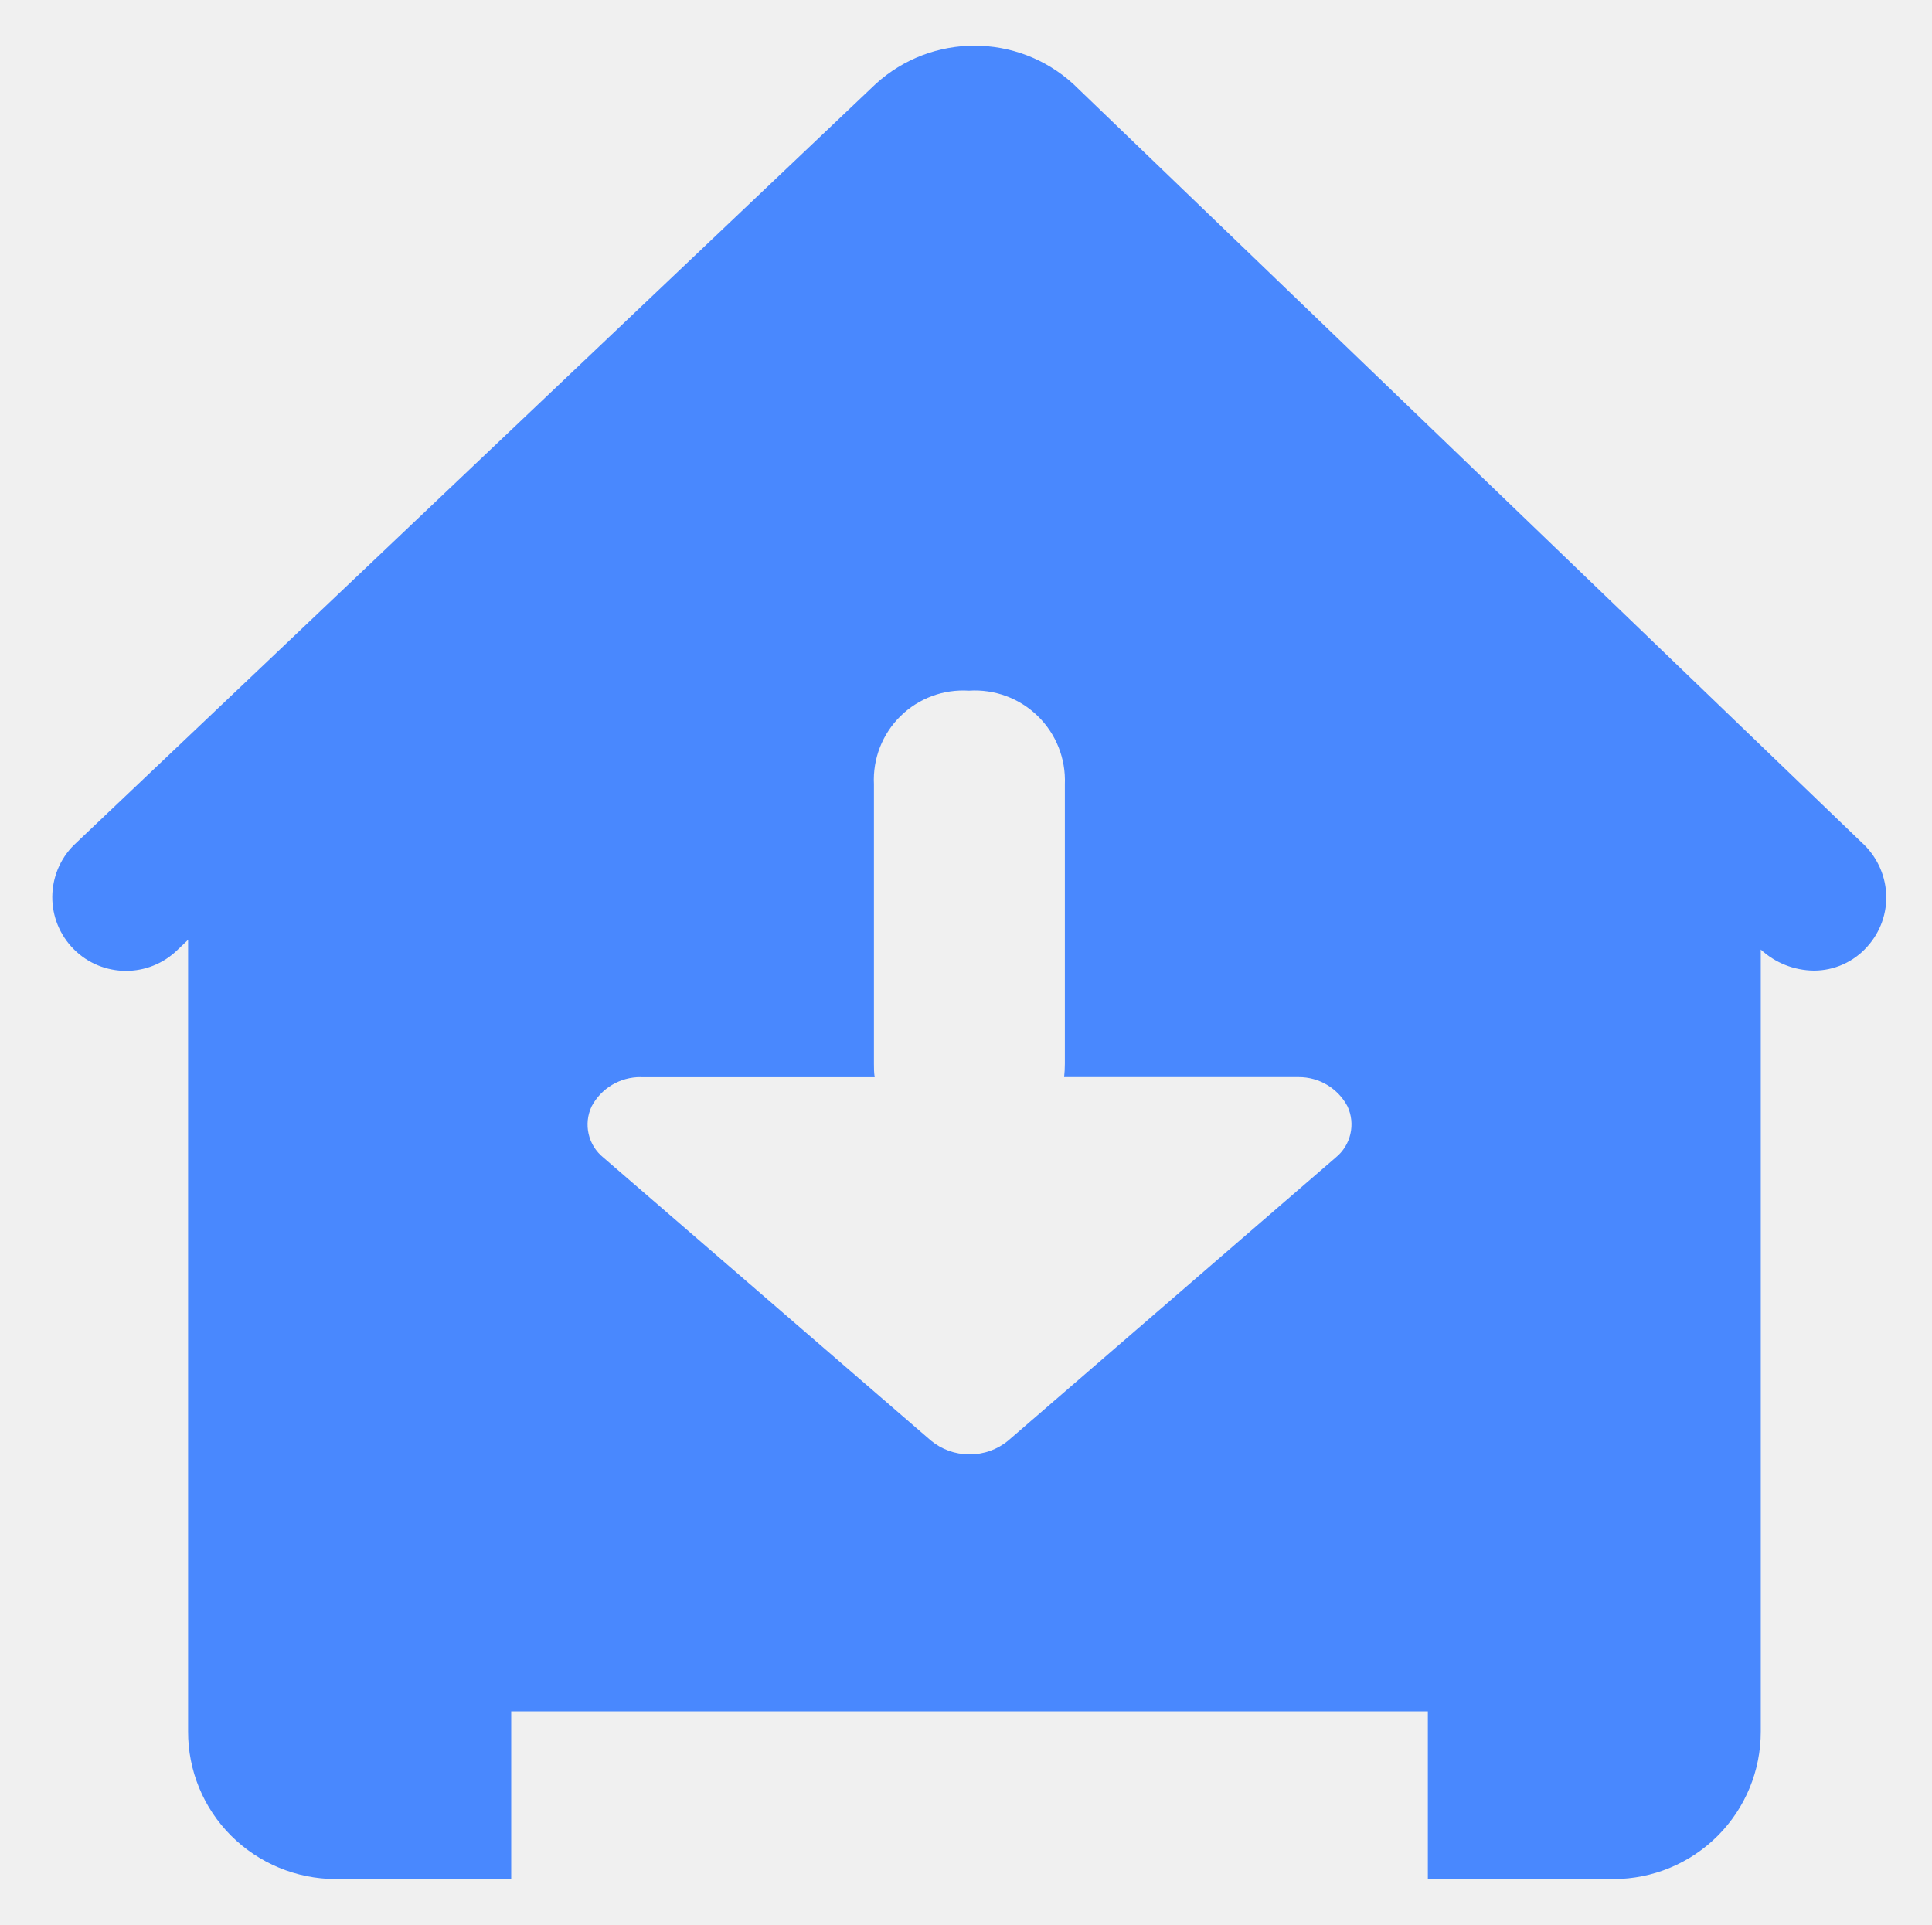
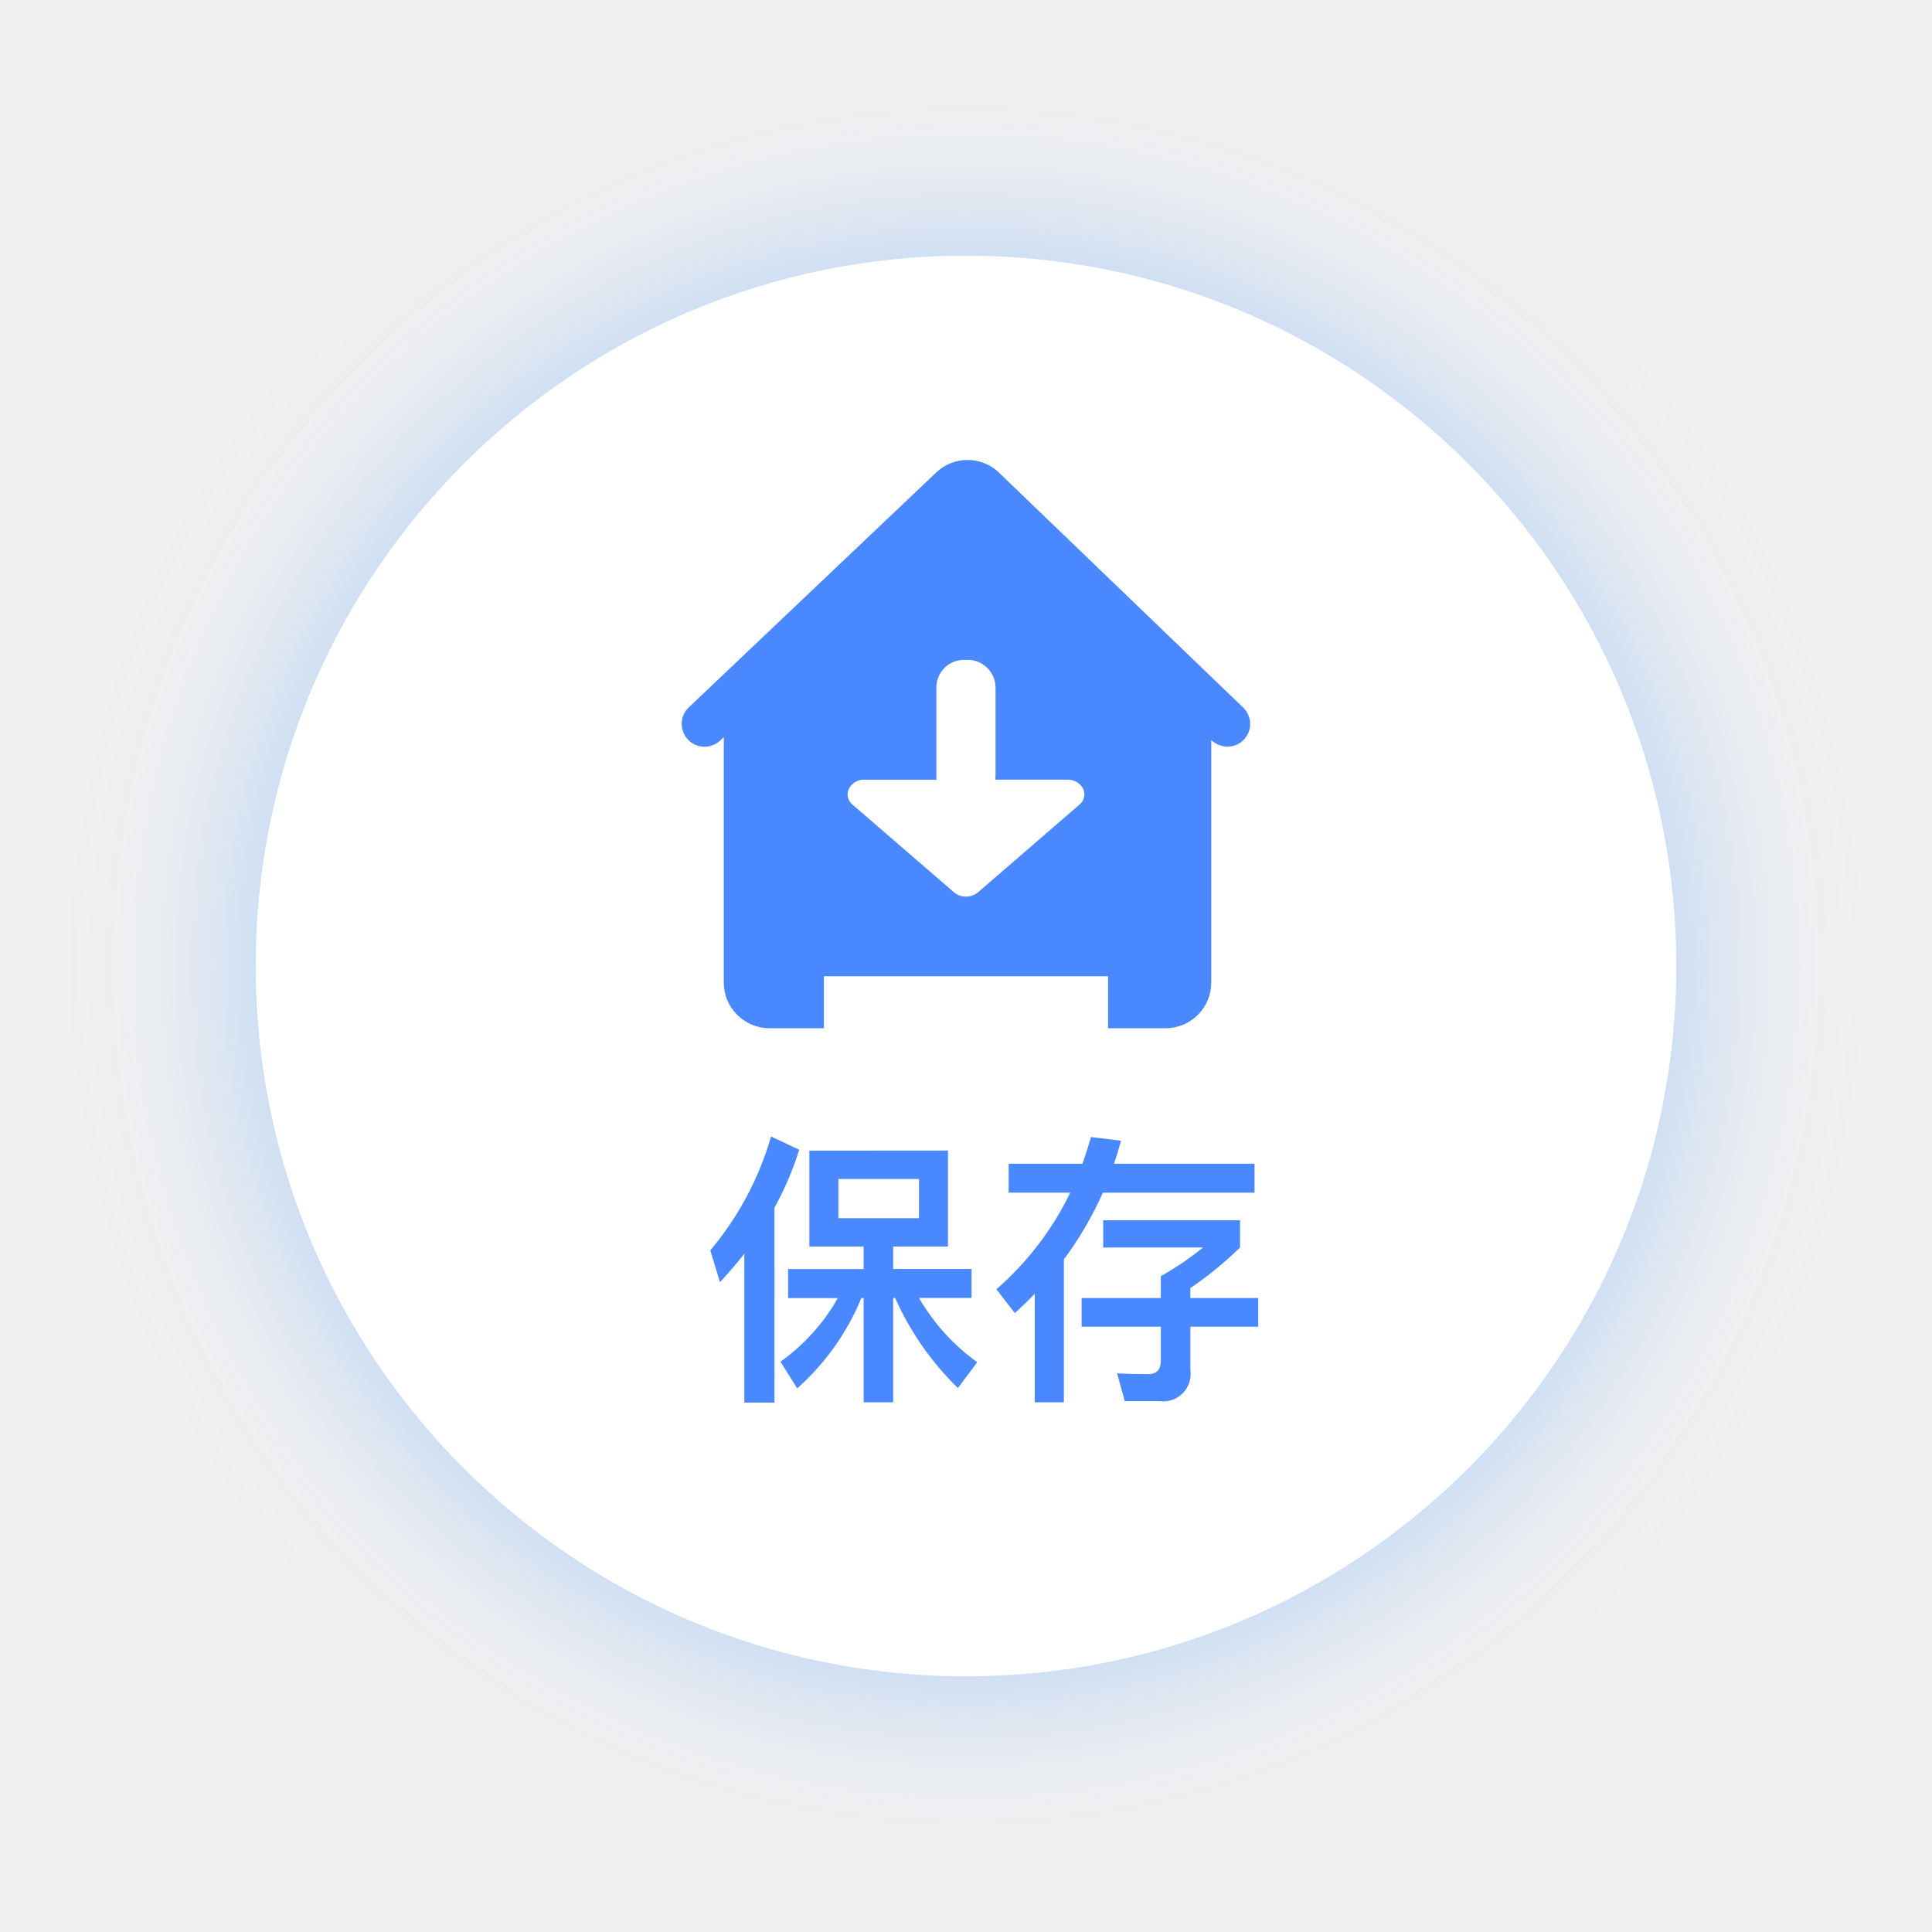
- <svg xmlns="http://www.w3.org/2000/svg" width="21.077" height="21.001" viewBox="0 0 21.077 21.001">
-   <path id="减去_6" data-name="减去 6" d="M5,20H3.083a1.621,1.621,0,0,1-1.138-.472,1.6,1.6,0,0,1-.47-1.139V9.753l-.139.132A.8.8,0,0,1,.259,8.691L8.976.416a1.6,1.6,0,0,1,2.156,0l8.6,8.274A.814.814,0,0,1,20,9.246a.8.8,0,0,1-.206.581.777.777,0,0,1-.585.262.866.866,0,0,1-.577-.23V18.39A1.607,1.607,0,0,1,17.025,20H15V18.17H5V20Zm1.41-8.749a.6.6,0,0,0-.532.318.463.463,0,0,0,.128.56l3.573,3.087a.65.65,0,0,0,.415.15H10a.649.649,0,0,0,.422-.15l3.572-3.087a.466.466,0,0,0,.129-.56.6.6,0,0,0-.532-.318H11.032a1.365,1.365,0,0,0,.008-.147V8.055A.982.982,0,0,0,9.993,7.035.974.974,0,0,0,8.957,8.055v3.05c0,.048,0,.093.008.147H6.409Z" transform="translate(0.577 0.5)" fill="#4988fe" stroke="rgba(0,0,0,0)" stroke-width="1" />
+ <svg xmlns="http://www.w3.org/2000/svg" width="68" height="68" viewBox="0 0 68 68">
+   <defs>
+     <filter id="椭圆_70" x="0" y="0" width="68" height="68" filterUnits="userSpaceOnUse">
+       <feOffset input="SourceAlpha" />
+       <feGaussianBlur stdDeviation="3" result="blur" />
+       <feFlood flood-color="#aecdf7" />
+       <feComposite operator="in" in2="blur" />
+       <feComposite in="SourceGraphic" />
+     </filter>
+   </defs>
+   <g id="保存" transform="translate(-822 -96)">
+     <g transform="matrix(1, 0, 0, 1, 822, 96)" filter="url(#椭圆_70)">
+       <circle id="椭圆_70-2" data-name="椭圆 70" cx="25" cy="25" r="25" transform="translate(9 9)" fill="#fff" />
+     </g>
+     <path id="减去_16" data-name="减去 16" d="M5,20H3.083a1.621,1.621,0,0,1-1.138-.472,1.6,1.6,0,0,1-.47-1.139V9.753l-.139.132A.8.8,0,0,1,.259,8.691L8.976.416a1.6,1.6,0,0,1,2.156,0l8.6,8.274A.814.814,0,0,1,20,9.246a.8.8,0,0,1-.206.581.777.777,0,0,1-.585.262.866.866,0,0,1-.577-.23V18.39A1.607,1.607,0,0,1,17.025,20H15V18.17H5V20Zm1.41-8.749a.6.6,0,0,0-.532.318.463.463,0,0,0,.128.56l3.573,3.087a.65.65,0,0,0,.415.15H10a.649.649,0,0,0,.422-.15l3.572-3.087a.466.466,0,0,0,.129-.56.6.6,0,0,0-.532-.318H11.032a1.365,1.365,0,0,0,.008-.147V8.055A.982.982,0,0,0,9.993,7.035.974.974,0,0,0,8.957,8.055v3.05c0,.048,0,.093.008.147H6.409Z" transform="translate(846 112.191)" fill="#4988fe" stroke="rgba(0,0,0,0)" stroke-width="1" />
+     <g id="组_313" data-name="组 313" transform="translate(809.445 128.866)">
+       <path id="路径_404" data-name="路径 404" d="M40.684,7.6a10.783,10.783,0,0,1-.87,2.039V16.5h-1.06V11.262c-.269.34-.559.68-.859,1l-.34-1.119a10.963,10.963,0,0,0,2.139-4.008Zm5.237.03v3.378H43.992v.79H46.75v1.019H44.9A7.3,7.3,0,0,0,46.95,15.08l-.679.909a10.237,10.237,0,0,1-2.209-3.168h-.07v3.668h-1.04V12.821h-.08A8.657,8.657,0,0,1,40.614,16l-.59-.939a6.931,6.931,0,0,0,2.019-2.239H40.294V11.8h2.658v-.79H41.043V7.634Zm-1.02,1H42.063v1.38H44.9Z" fill="#4988fe" />
+       <path id="路径_405" data-name="路径 405" d="M50.653,8.094c.111-.311.21-.62.3-.94l1.06.13c-.08.28-.159.55-.25.81H56.71V9.113H51.373A12.471,12.471,0,0,1,50,11.462v5.027H48.975V12.671c-.23.24-.46.46-.7.68l-.65-.84a10.636,10.636,0,0,0,2.6-3.4H48.056V8.094Zm2.759,4.727v-.769a11.085,11.085,0,0,0,1.489-1.01H51.384v-.96H56.2v.96a12.727,12.727,0,0,1-1.749,1.429v.35h2.389V13.83H54.452v1.52a.965.965,0,0,1-1.08,1.1H52.143l-.27-.979c.34.019.7.029,1.09.029.3,0,.449-.159.449-.47v-1.2H50.624V12.821Z" fill="#4988fe" />
+     </g>
+   </g>
</svg>
